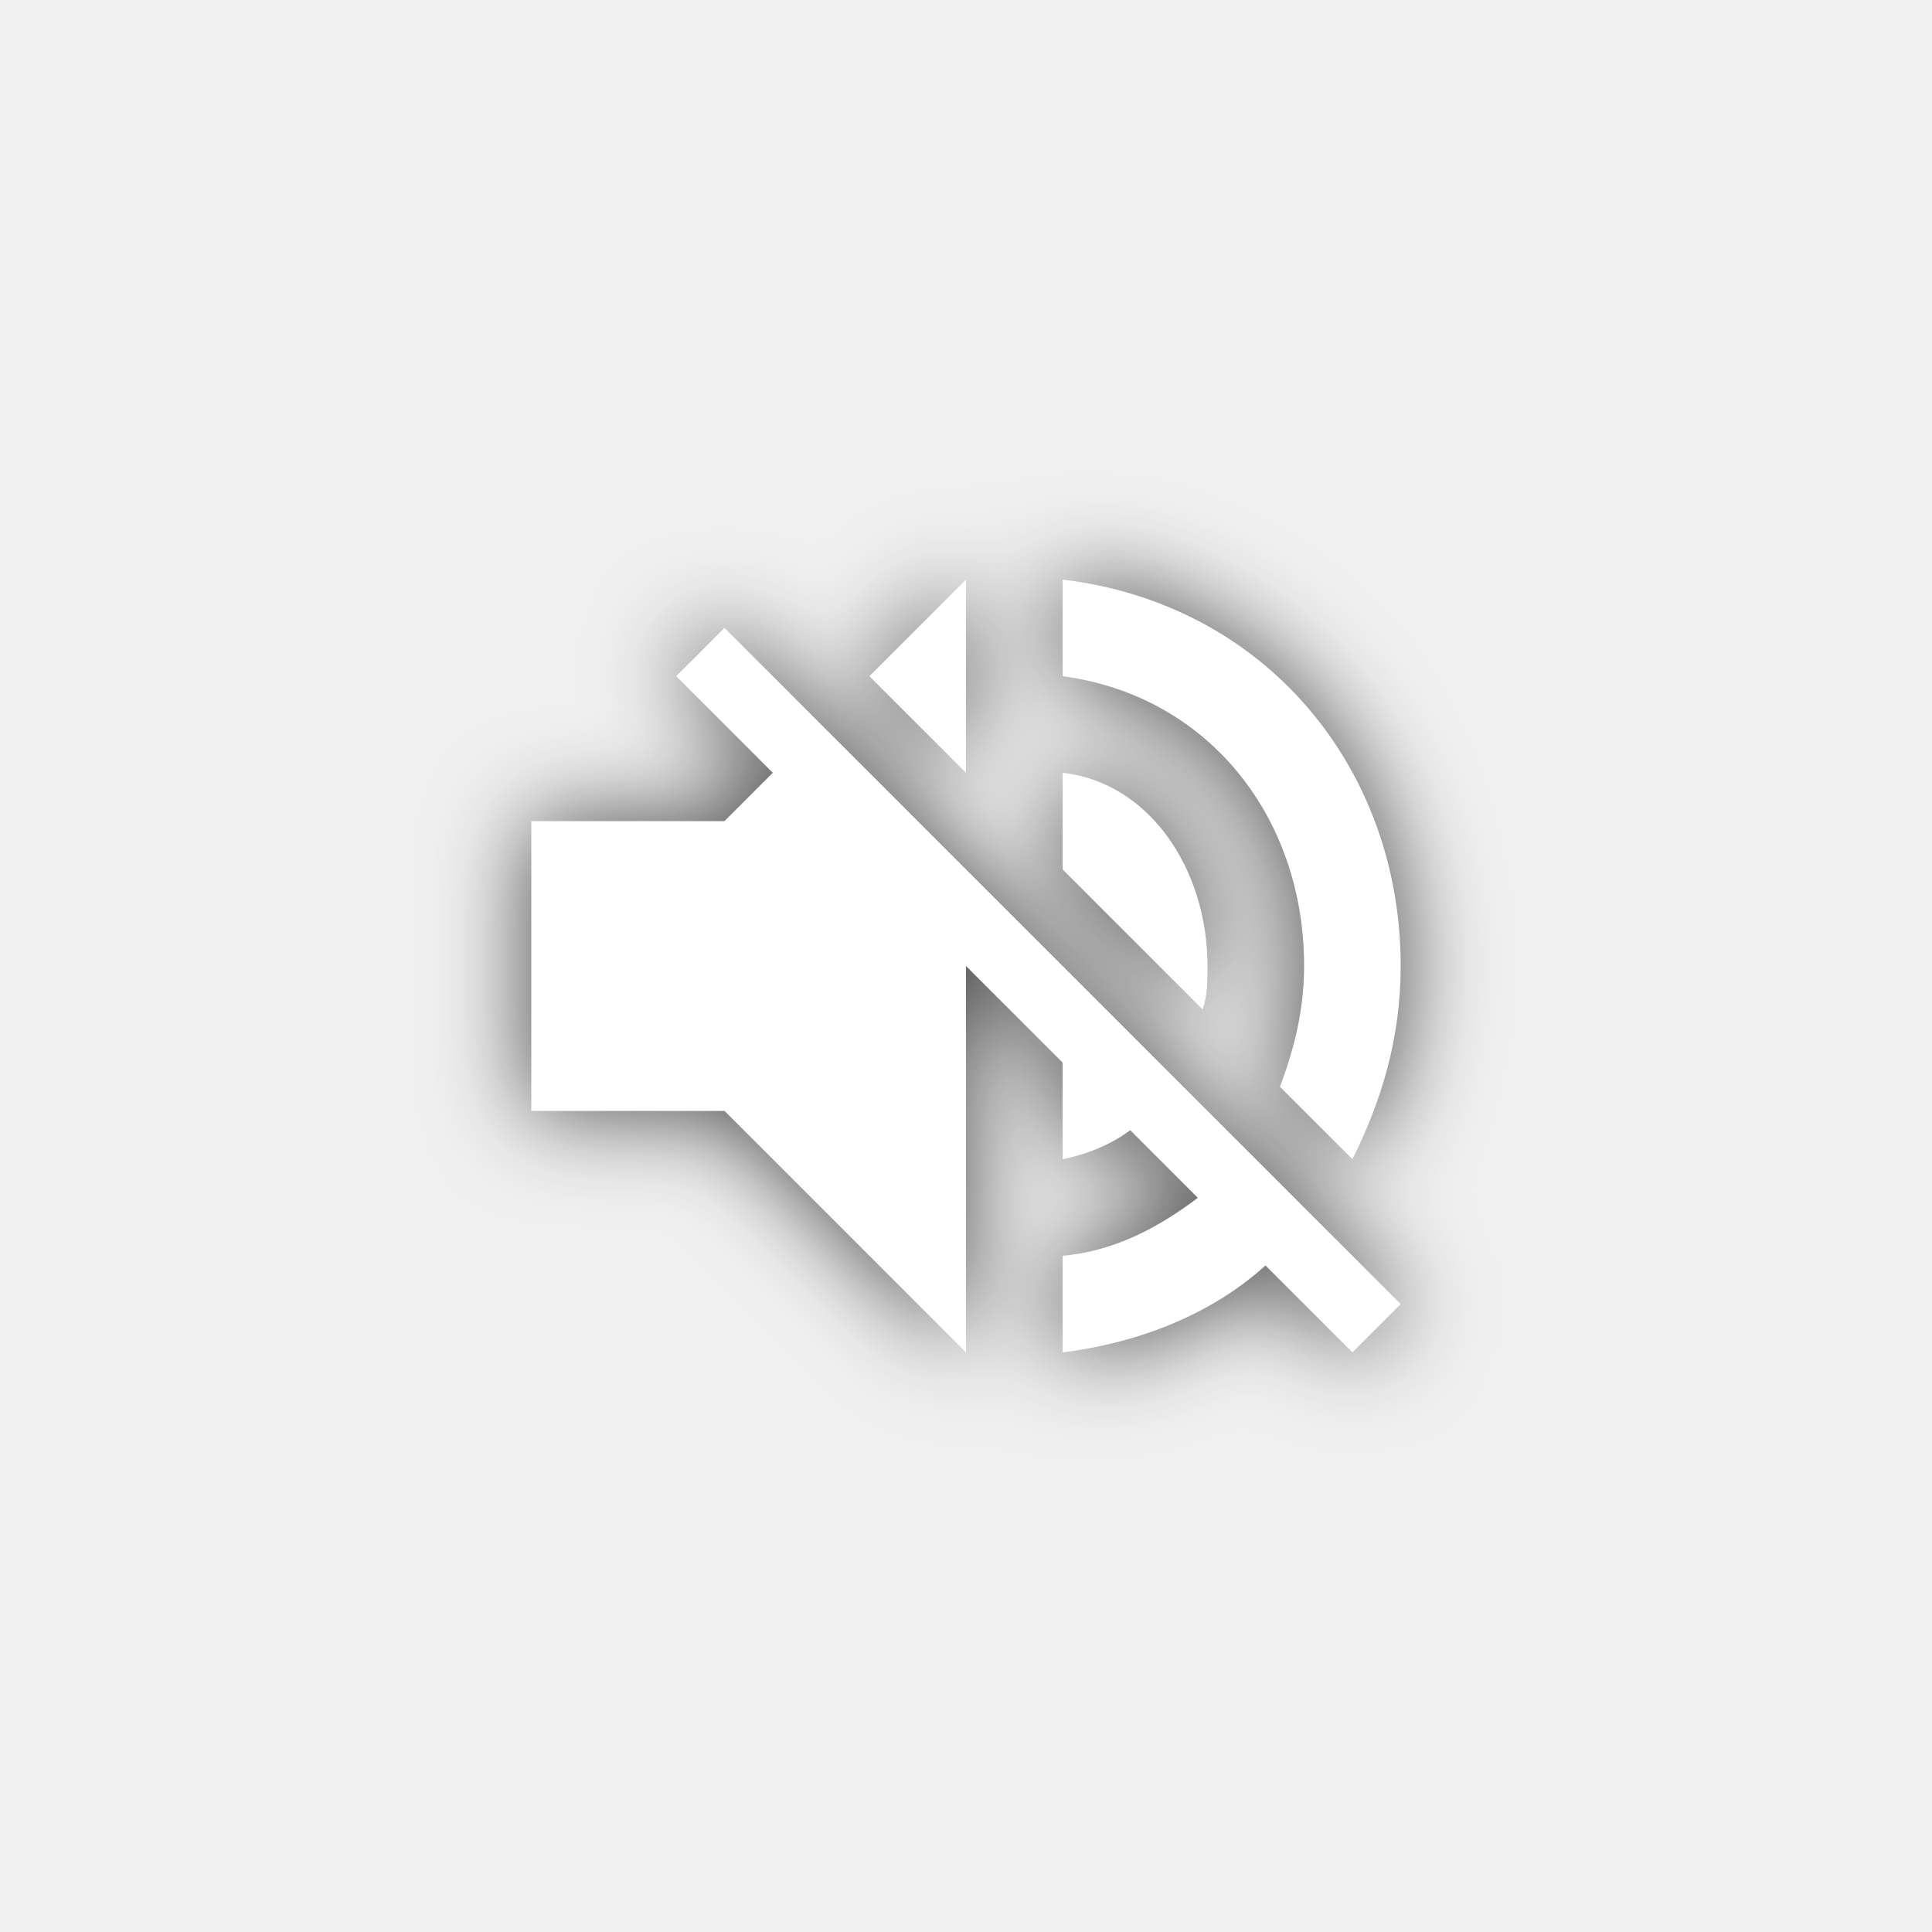
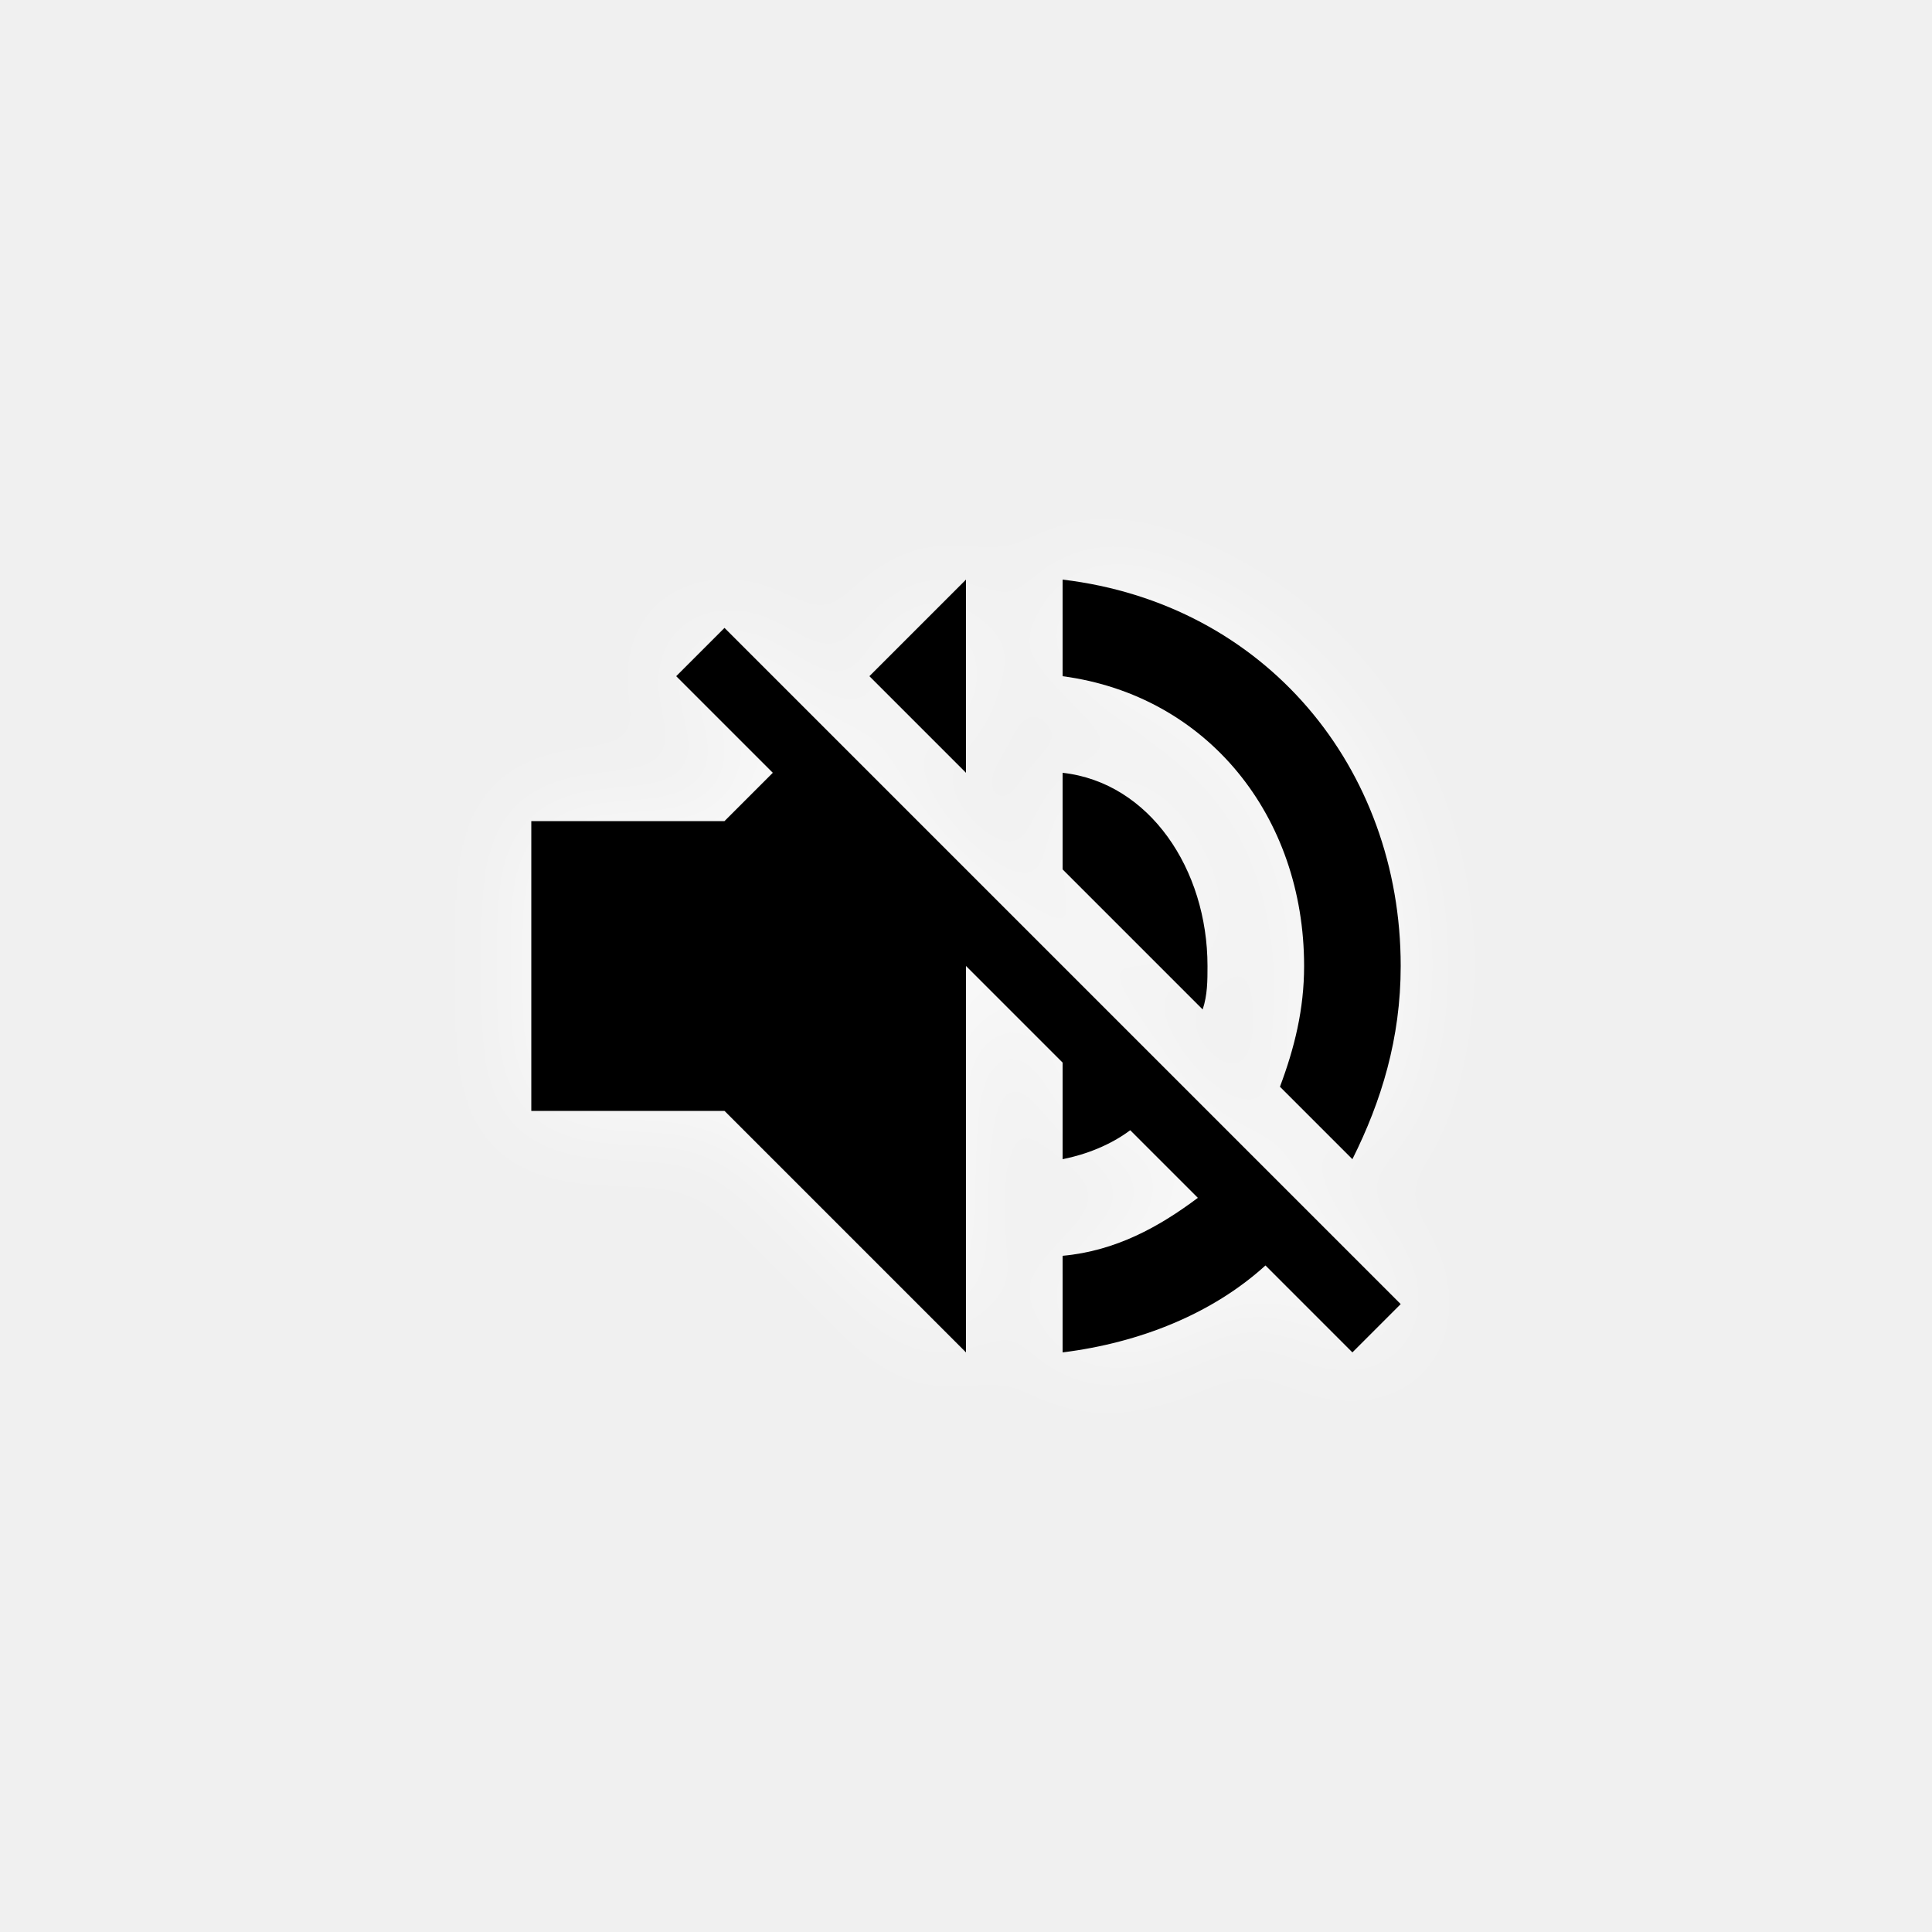
<svg xmlns="http://www.w3.org/2000/svg" width="40" height="40" viewBox="0 0 40 40" fill="none">
  <g filter="url(#filter0_d)">
-     <path d="M15 13L14 14L16 16L15 17H11V23H15L20 28V20L22 22V24C22.5 23.9 23 23.7 23.4 23.4L24.8 24.8C24 25.4 23.1 25.9 22 26V28C23.6 27.8 25.1 27.2 26.2 26.2L28 28L29 27L15 13Z" fill="white" />
-     <path d="M27 20C27 20.9 26.8 21.7 26.5 22.5L28 24C28.6 22.8 29 21.5 29 20C29 15.9 26.2 12.5 22 12V14C25 14.4 27 16.9 27 20Z" fill="white" />
-     <path d="M20 16V12L18 14L20 16Z" fill="white" />
-     <path d="M25 20C25 18 23.8 16.2 22 16V18L24.9 20.9C25 20.6 25 20.3 25 20Z" fill="white" />
+     <path d="M15 13L14 14L16 16L15 17H11V23H15L20 28V20L22 22V24C22.5 23.9 23 23.7 23.4 23.4L24.8 24.8C24 25.4 23.1 25.9 22 26V28C23.6 27.8 25.1 27.2 26.2 26.2L28 28L29 27L15 13Z" fill="black" />
+     <path d="M27 20C27 20.9 26.8 21.7 26.5 22.5L28 24C28.6 22.8 29 21.5 29 20C29 15.9 26.2 12.5 22 12V14C25 14.4 27 16.9 27 20Z" fill="black" />
+     <path d="M20 16V12L18 14L20 16Z" fill="black" />
+     <path d="M25 20C25 18 23.8 16.2 22 16V18L24.9 20.9C25 20.6 25 20.3 25 20Z" fill="black" />
  </g>
  <defs>
    <filter id="filter0_d" x="-2" y="-2" width="44" height="44" filterUnits="userSpaceOnUse" color-interpolation-filters="sRGB">
      <feFlood flood-opacity="0" result="BackgroundImageFix" />
      <feColorMatrix in="SourceAlpha" type="matrix" values="0 0 0 0 0 0 0 0 0 0 0 0 0 0 0 0 0 0 127 0" />
      <feOffset />
      <feGaussianBlur stdDeviation="1" />
-       <feColorMatrix type="matrix" values="0 0 0 0 0 0 0 0 0 0 0 0 0 0 0 0 0 0 0.7 0" />
+       <feColorMatrix type="matrix" values="0 0 0 0 1 0 0 0 0 1 0 0 0 0 1 0 0 0 0.7 0" />
      <feBlend mode="normal" in2="BackgroundImageFix" result="effect1_dropShadow" />
      <feBlend mode="normal" in="SourceGraphic" in2="effect1_dropShadow" result="shape" />
    </filter>
  </defs>
</svg>
